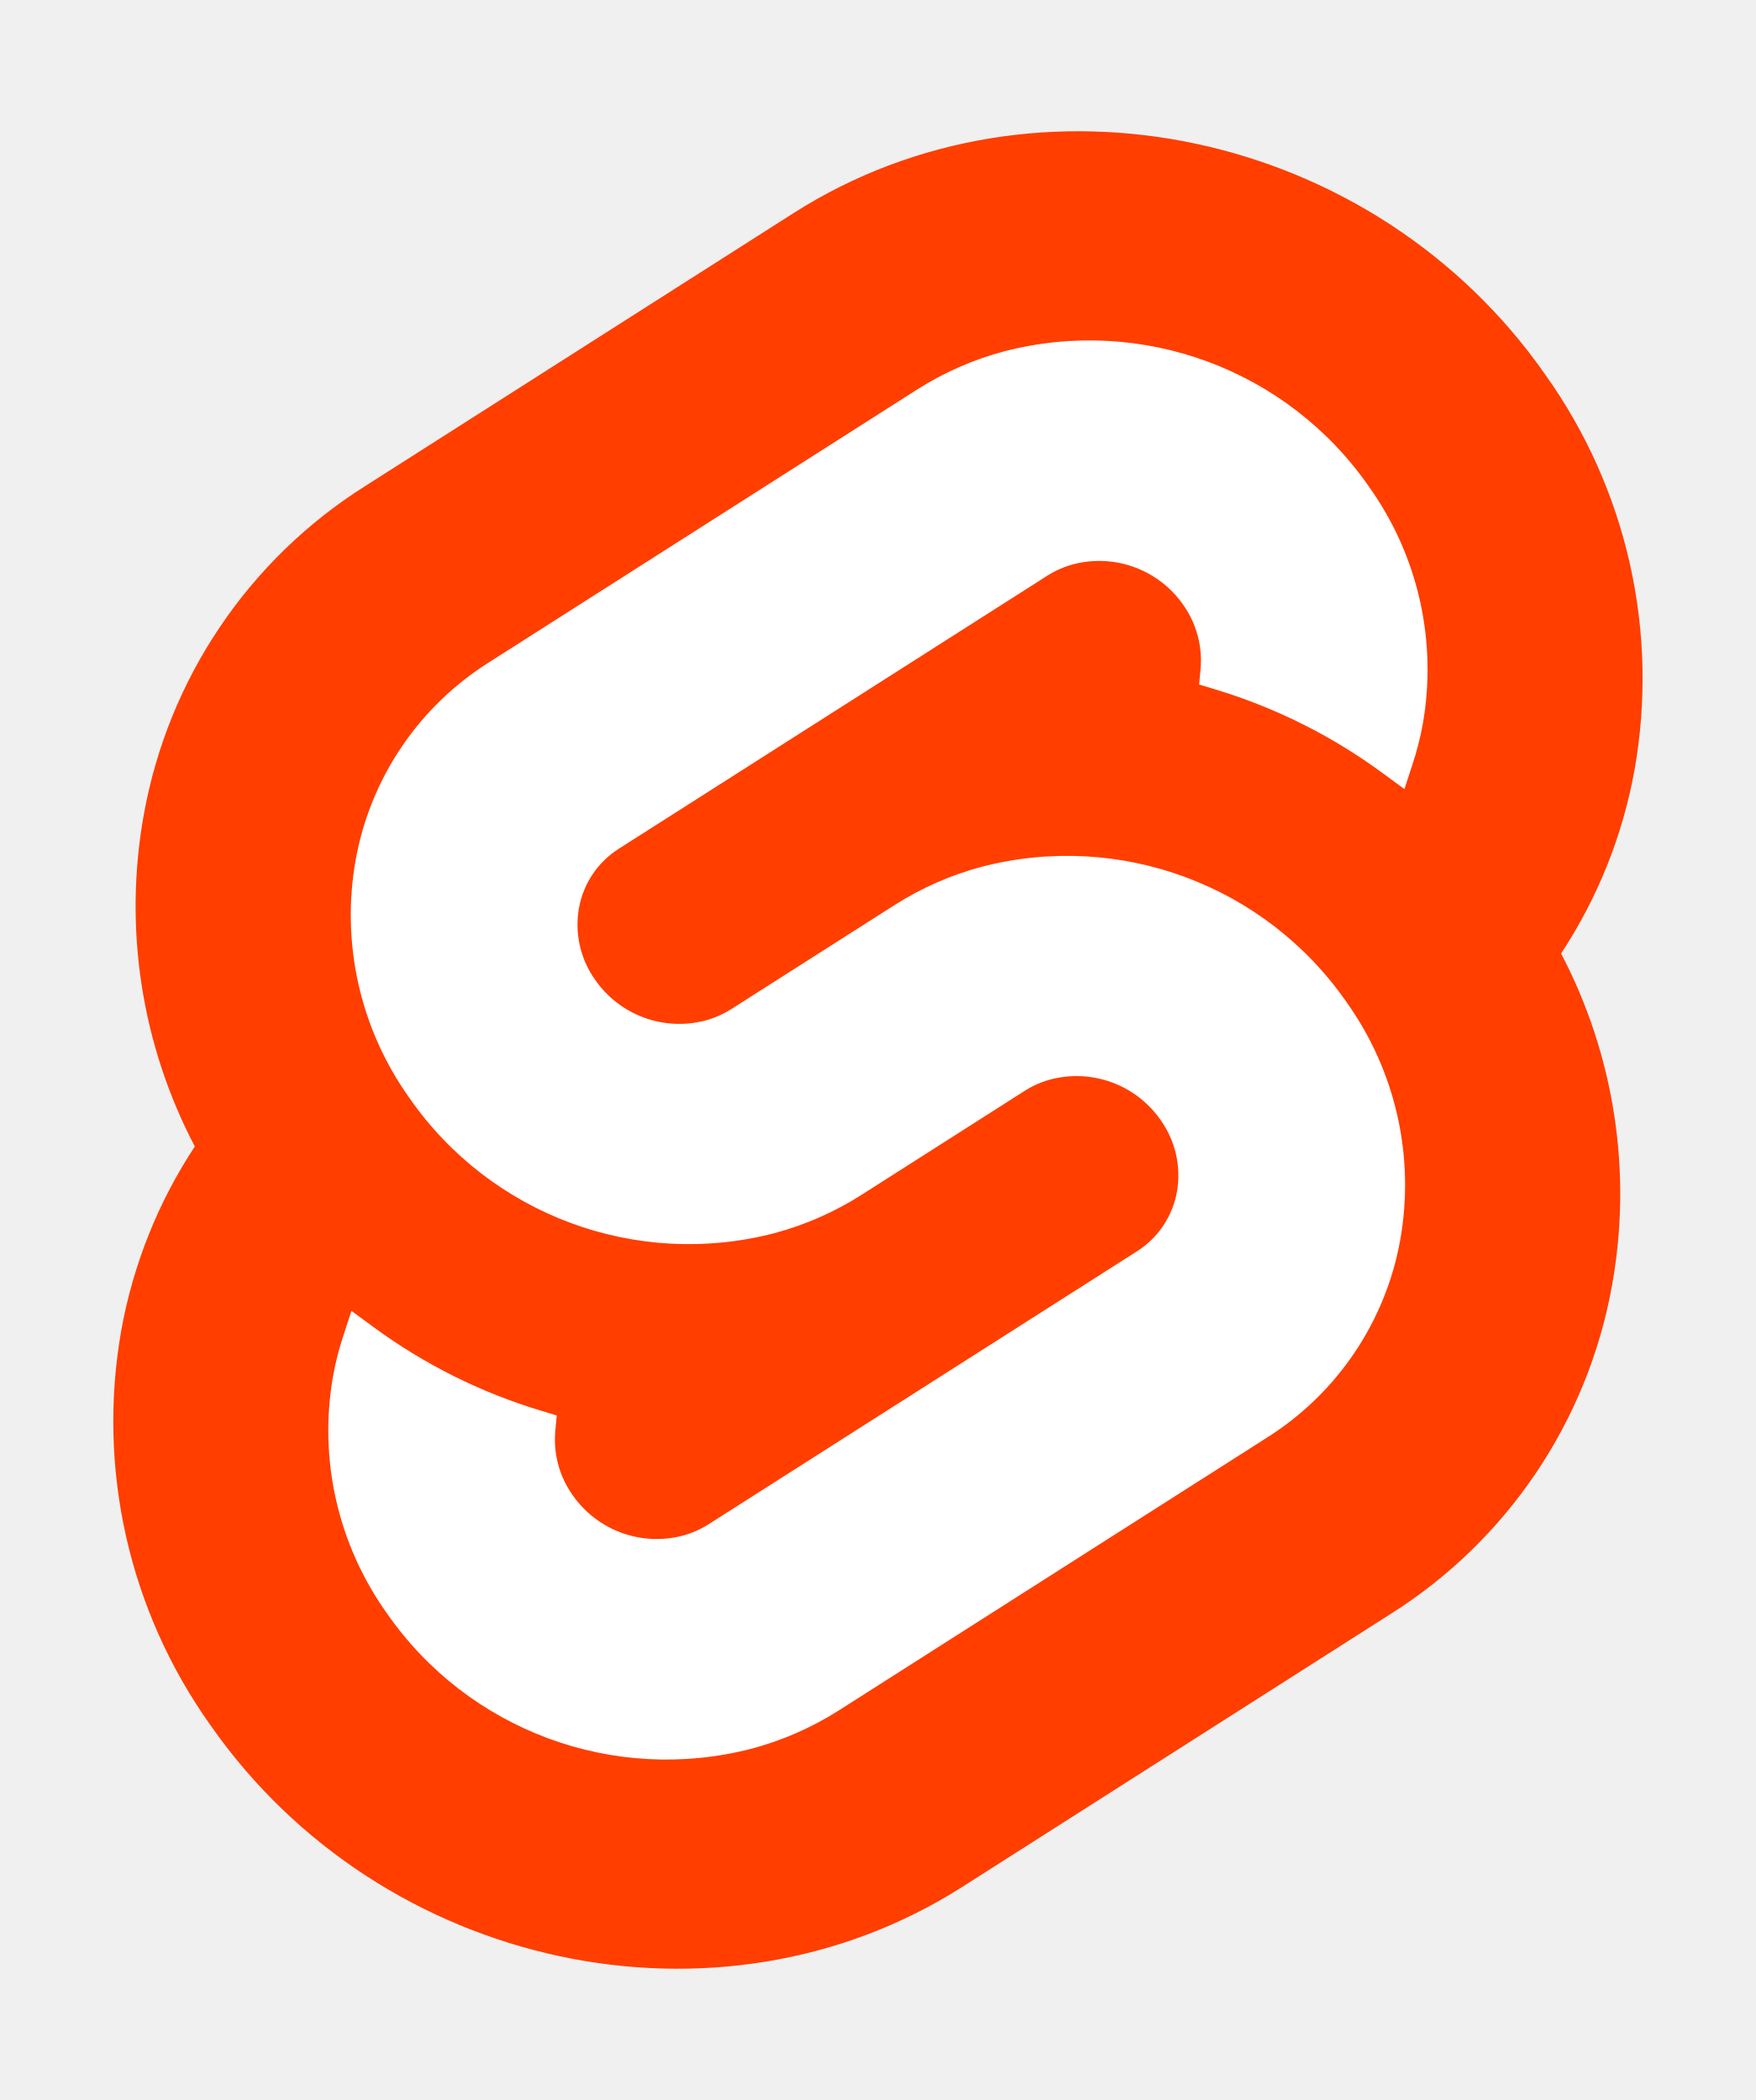
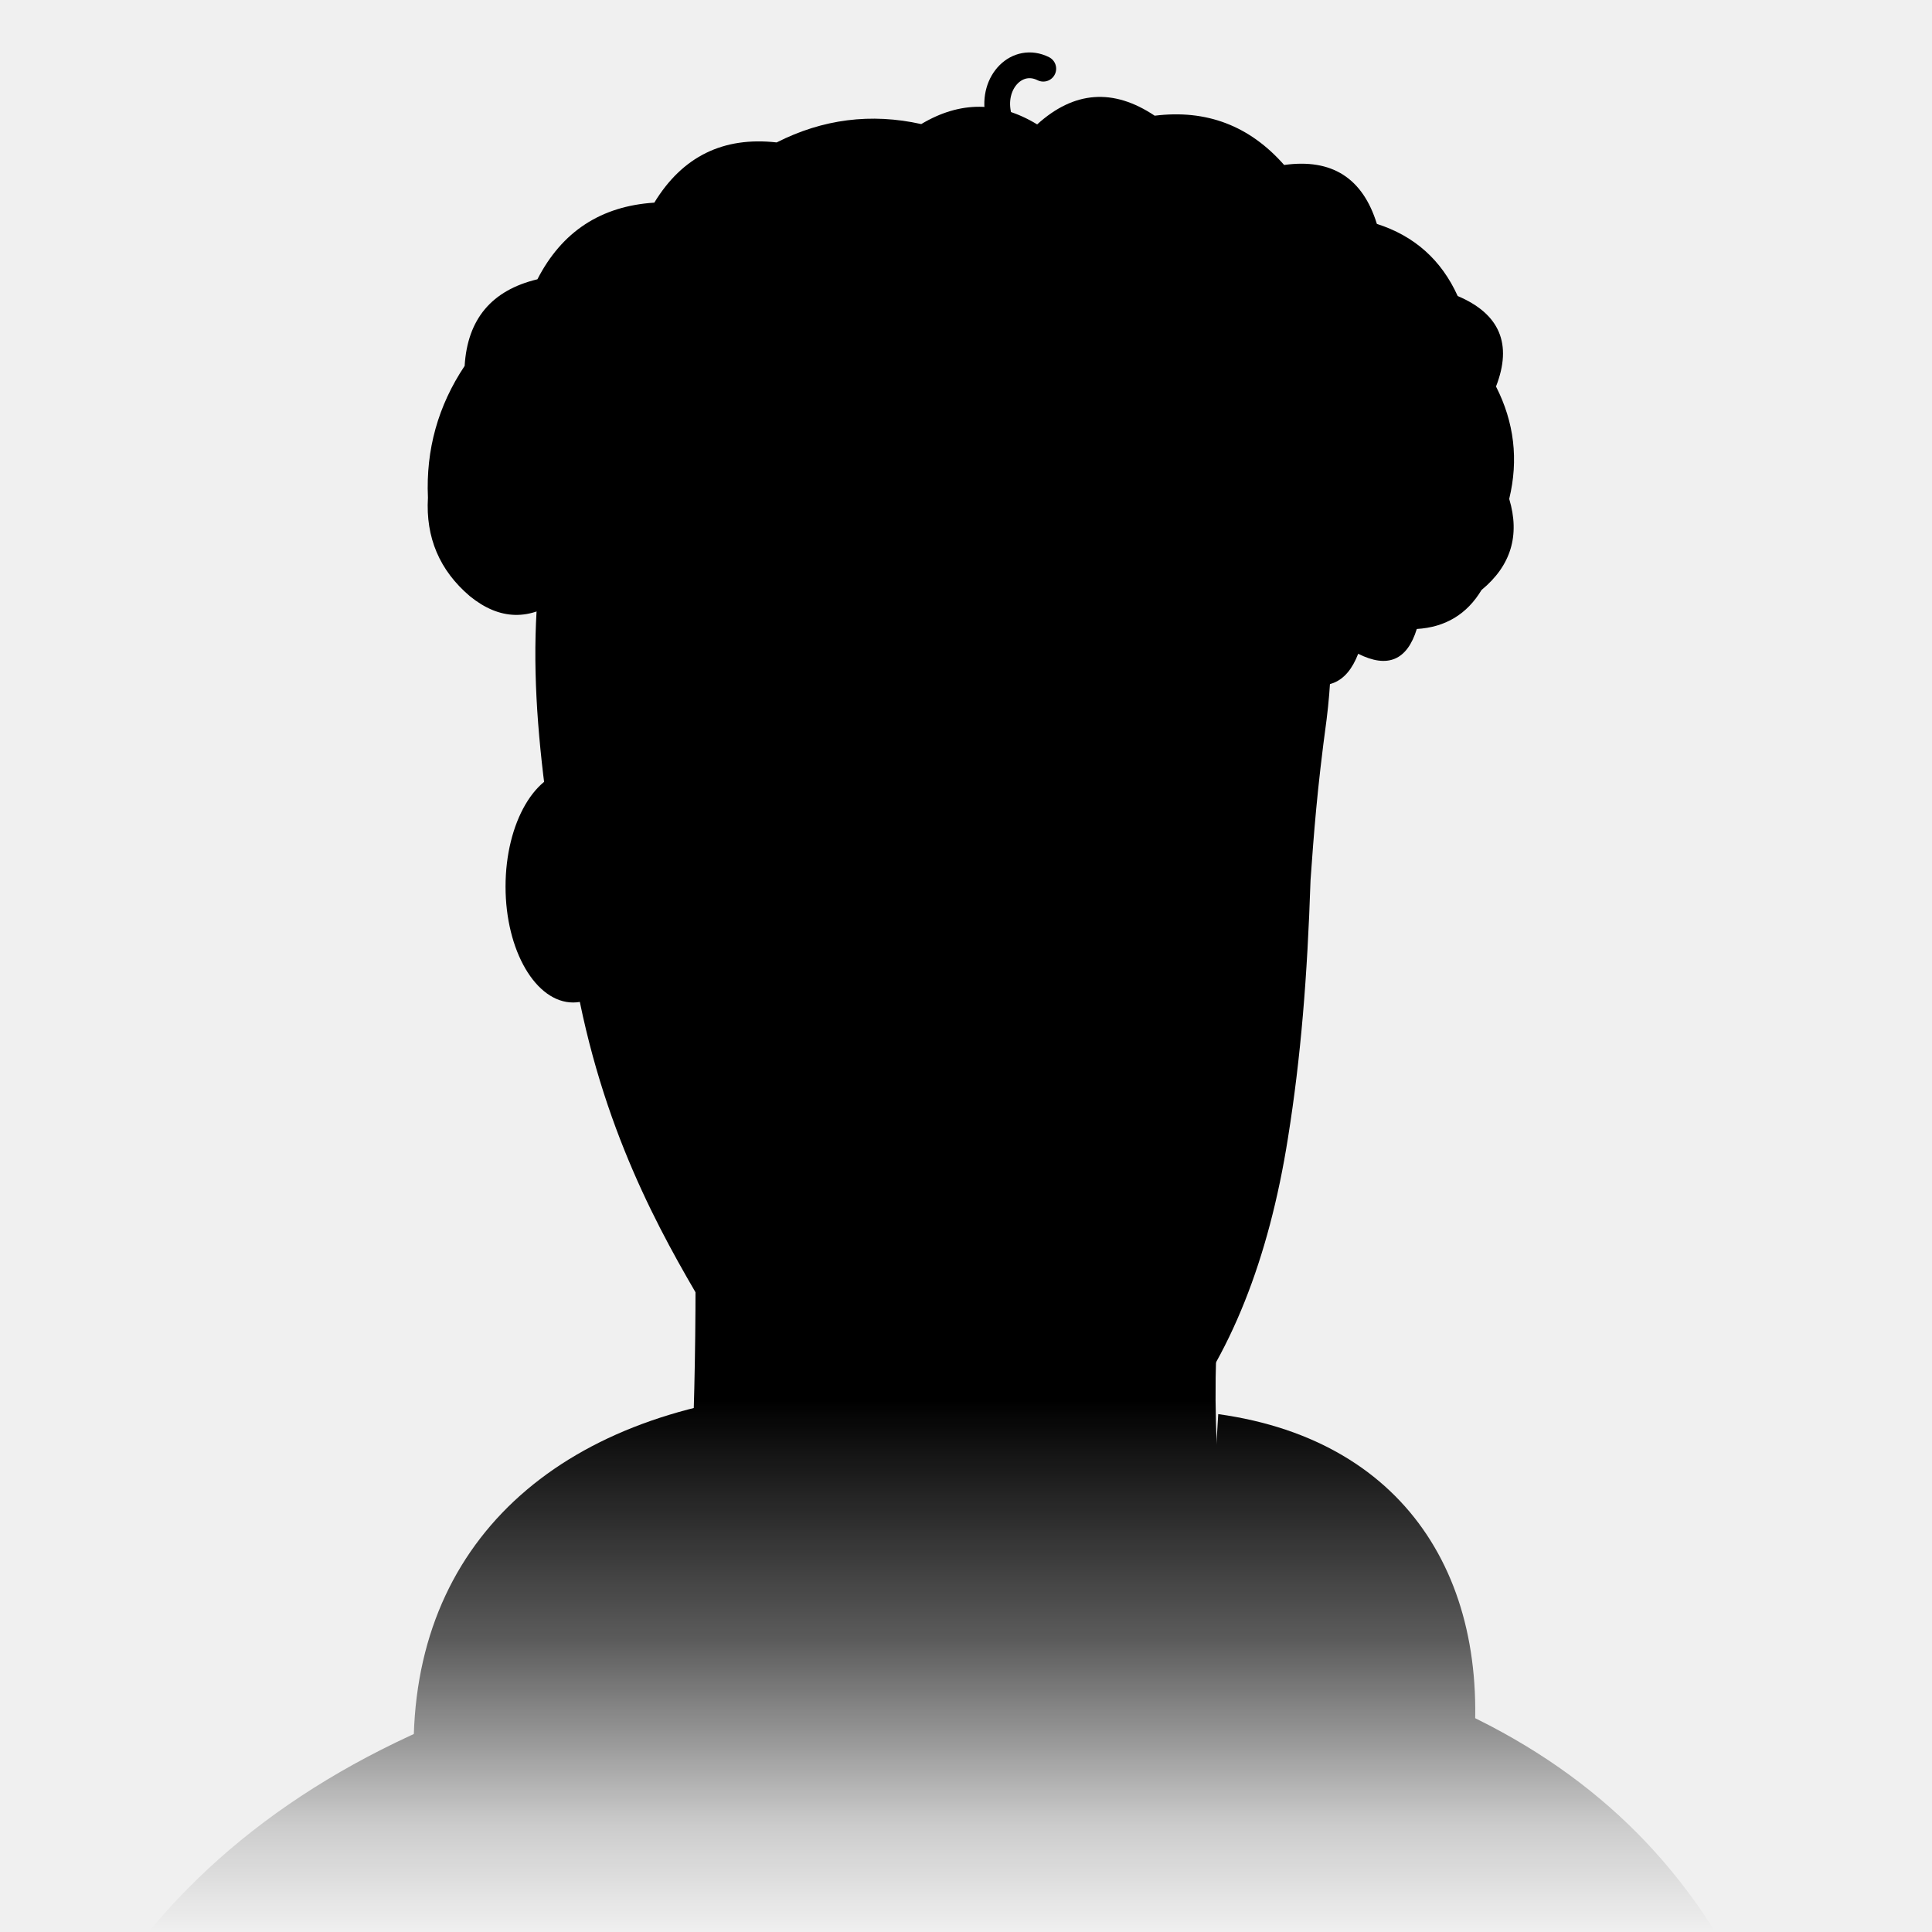
- <svg xmlns="http://www.w3.org/2000/svg" width="107" height="128" viewBox="0 0 107 128">
-   <path d="M94.157 22.819c-10.4-14.885-30.94-19.297-45.792-9.835L22.282 29.608A29.92 29.92 0 0 0 8.764 49.65a31.5 31.5 0 0 0 3.108 20.231 30 30 0 0 0-4.477 11.183 31.9 31.9 0 0 0 5.448 24.116c10.402 14.887 30.942 19.297 45.791 9.835l26.083-16.624A29.92 29.92 0 0 0 98.235 78.35a31.53 31.53 0 0 0-3.105-20.232 30 30 0 0 0 4.474-11.182 31.88 31.88 0 0 0-5.447-24.116" style="fill:#ff3e00" />
-   <path d="M45.817 106.582a20.72 20.72 0 0 1-22.237-8.243 19.17 19.17 0 0 1-3.277-14.503 18 18 0 0 1 .624-2.435l.49-1.498 1.337.981a33.6 33.6 0 0 0 10.203 5.098l.97.294-.09.968a5.85 5.85 0 0 0 1.052 3.878 6.24 6.24 0 0 0 6.695 2.485 5.8 5.8 0 0 0 1.603-.704L69.27 76.28a5.43 5.43 0 0 0 2.45-3.631 5.8 5.8 0 0 0-.987-4.371 6.24 6.24 0 0 0-6.698-2.487 5.7 5.7 0 0 0-1.6.704l-9.953 6.345a19 19 0 0 1-5.296 2.326 20.72 20.72 0 0 1-22.237-8.243 19.17 19.17 0 0 1-3.277-14.502 17.99 17.99 0 0 1 8.13-12.052l26.081-16.623a19 19 0 0 1 5.3-2.329 20.72 20.72 0 0 1 22.237 8.243 19.17 19.17 0 0 1 3.277 14.503 18 18 0 0 1-.624 2.435l-.49 1.498-1.337-.98a33.6 33.6 0 0 0-10.203-5.1l-.97-.294.09-.968a5.86 5.86 0 0 0-1.052-3.878 6.24 6.24 0 0 0-6.696-2.485 5.8 5.8 0 0 0-1.602.704L37.73 51.72a5.42 5.42 0 0 0-2.449 3.63 5.79 5.79 0 0 0 .986 4.372 6.24 6.24 0 0 0 6.698 2.486 5.8 5.8 0 0 0 1.602-.704l9.952-6.342a19 19 0 0 1 5.295-2.328 20.72 20.72 0 0 1 22.237 8.242 19.17 19.17 0 0 1 3.277 14.503 18 18 0 0 1-8.13 12.053l-26.081 16.622a19 19 0 0 1-5.3 2.328" style="fill:#fff" />
+ <svg xmlns="http://www.w3.org/2000/svg" viewBox="0 0 720 720">
+   <style>.s{fill:#000}@media (prefers-color-scheme:dark){.s{fill:#fff}}</style>
+   <defs>
+     <clipPath id="frame">
+       <rect width="720" height="720" />
+     </clipPath>
+   </defs>
+   <g clip-path="url(#frame)">
+     <defs>
+       <linearGradient id="fg8" gradientUnits="userSpaceOnUse" x1="0" y1="690" x2="0" y2="888">
+         <stop offset="0" stop-color="#fff" stop-opacity="1" />
+         <stop offset="0.45" stop-color="#fff" stop-opacity="0.62" />
+         <stop offset="0.8" stop-color="#fff" stop-opacity="0.15" />
+         <stop offset="1" stop-color="#fff" stop-opacity="0" />
+       </linearGradient>
+       <mask id="fm8" maskUnits="userSpaceOnUse" x="-200" y="-200" width="1500" height="1500">
+         <rect x="-200" y="-200" width="1500" height="1500" fill="url(#fg8)" />
+       </mask>
+     </defs>
+     <g transform="translate(0,0) scale(1) translate(-174,-168)">
+       <g mask="url(#fm8)">
+         <g class="s">
+           <path d="M 170 1060 C 175 925 245 835 380 795 C 420 784 450 782 470 782 L 610 782 C 640 784 680 790 700 798 C 810 840 852 930 858 1060 Z" />
+           <path d="M 330 845 C 318 760 365 705 445 690 L 450 790 C 400 800 360 820 330 845 Z" />
+           <path d="M 628 695 C 700 705 732 760 722 830 C 700 815 665 800 622 795 Z" />
+           <g transform="translate(-102,-68) scale(1.2)">
+             <path d="M 446 595 C 446 640 444 680 440 715 L 620 715 C 610 680 606 650 608 610 Z" />
+             <path d="M 400 360 C 420 300 520 280 600 310 C 640 330 647 380 642 420 C 639 442 638 456 637 470 C 636 500 634 525 630 550 C 624 588 612 618 594 640 C 580 656 554 662 528 660 C 498 656 466 630 446 598 C 432 574 414 540 407 490 C 398 440 392 400 400 360 Z" />
+             <ellipse cx="408" cy="472" rx="21" ry="36" />
+             <path d="M 412 398 Q 396.5 396.1 404.2 382.5 Q 389.8 393.1 375.9 381.8 Q 361.8 369.8 362.9 351.2 Q 361.9 328.9 374.3 310.3 Q 375.6 288.5 396.9 283.4 Q 408.3 261.2 433.2 259.6 Q 446.3 238.1 471.2 240.9 Q 492.7 230.0 516.1 235.2 Q 534.2 224.4 552.1 235.3 Q 569.3 219.7 588.6 232.6 Q 612.7 229.6 628.8 247.9 Q 651.0 244.8 657.6 266.2 Q 675.1 271.8 682.7 288.6 Q 702.3 296.9 694.6 316.7 Q 703.1 333.4 698.7 351.6 Q 703.8 368.6 690.1 379.9 Q 683.3 391.2 670.0 392.0 Q 665.5 406.6 651.8 399.7 Q 646.4 413.7 632.7 407.6 Q 626.6 422.8 613.1 413.5 Q 600.9 424.6 589.4 412.6 Q 586.0 427.1 574.5 417.6 Q 557.9 421.2 548.9 406.8 Q 543.0 422.7 528.3 414.2 Q 516.0 420.2 514.6 406.6 Q 501.6 410.6 494.6 399.0 Q 479.1 404.8 476.3 388.4 Q 465.6 393.1 462.0 382.0 L 440 390 L 412 398 Z" />
+             <g fill="none" stroke="#000000" stroke-width="8" stroke-linecap="round">
+               <path d="M 540 232 c -2 -10 6 -18 14 -14" />
+             </g>
+           </g>
+         </g>
+       </g>
+     </g>
+   </g>
</svg>
